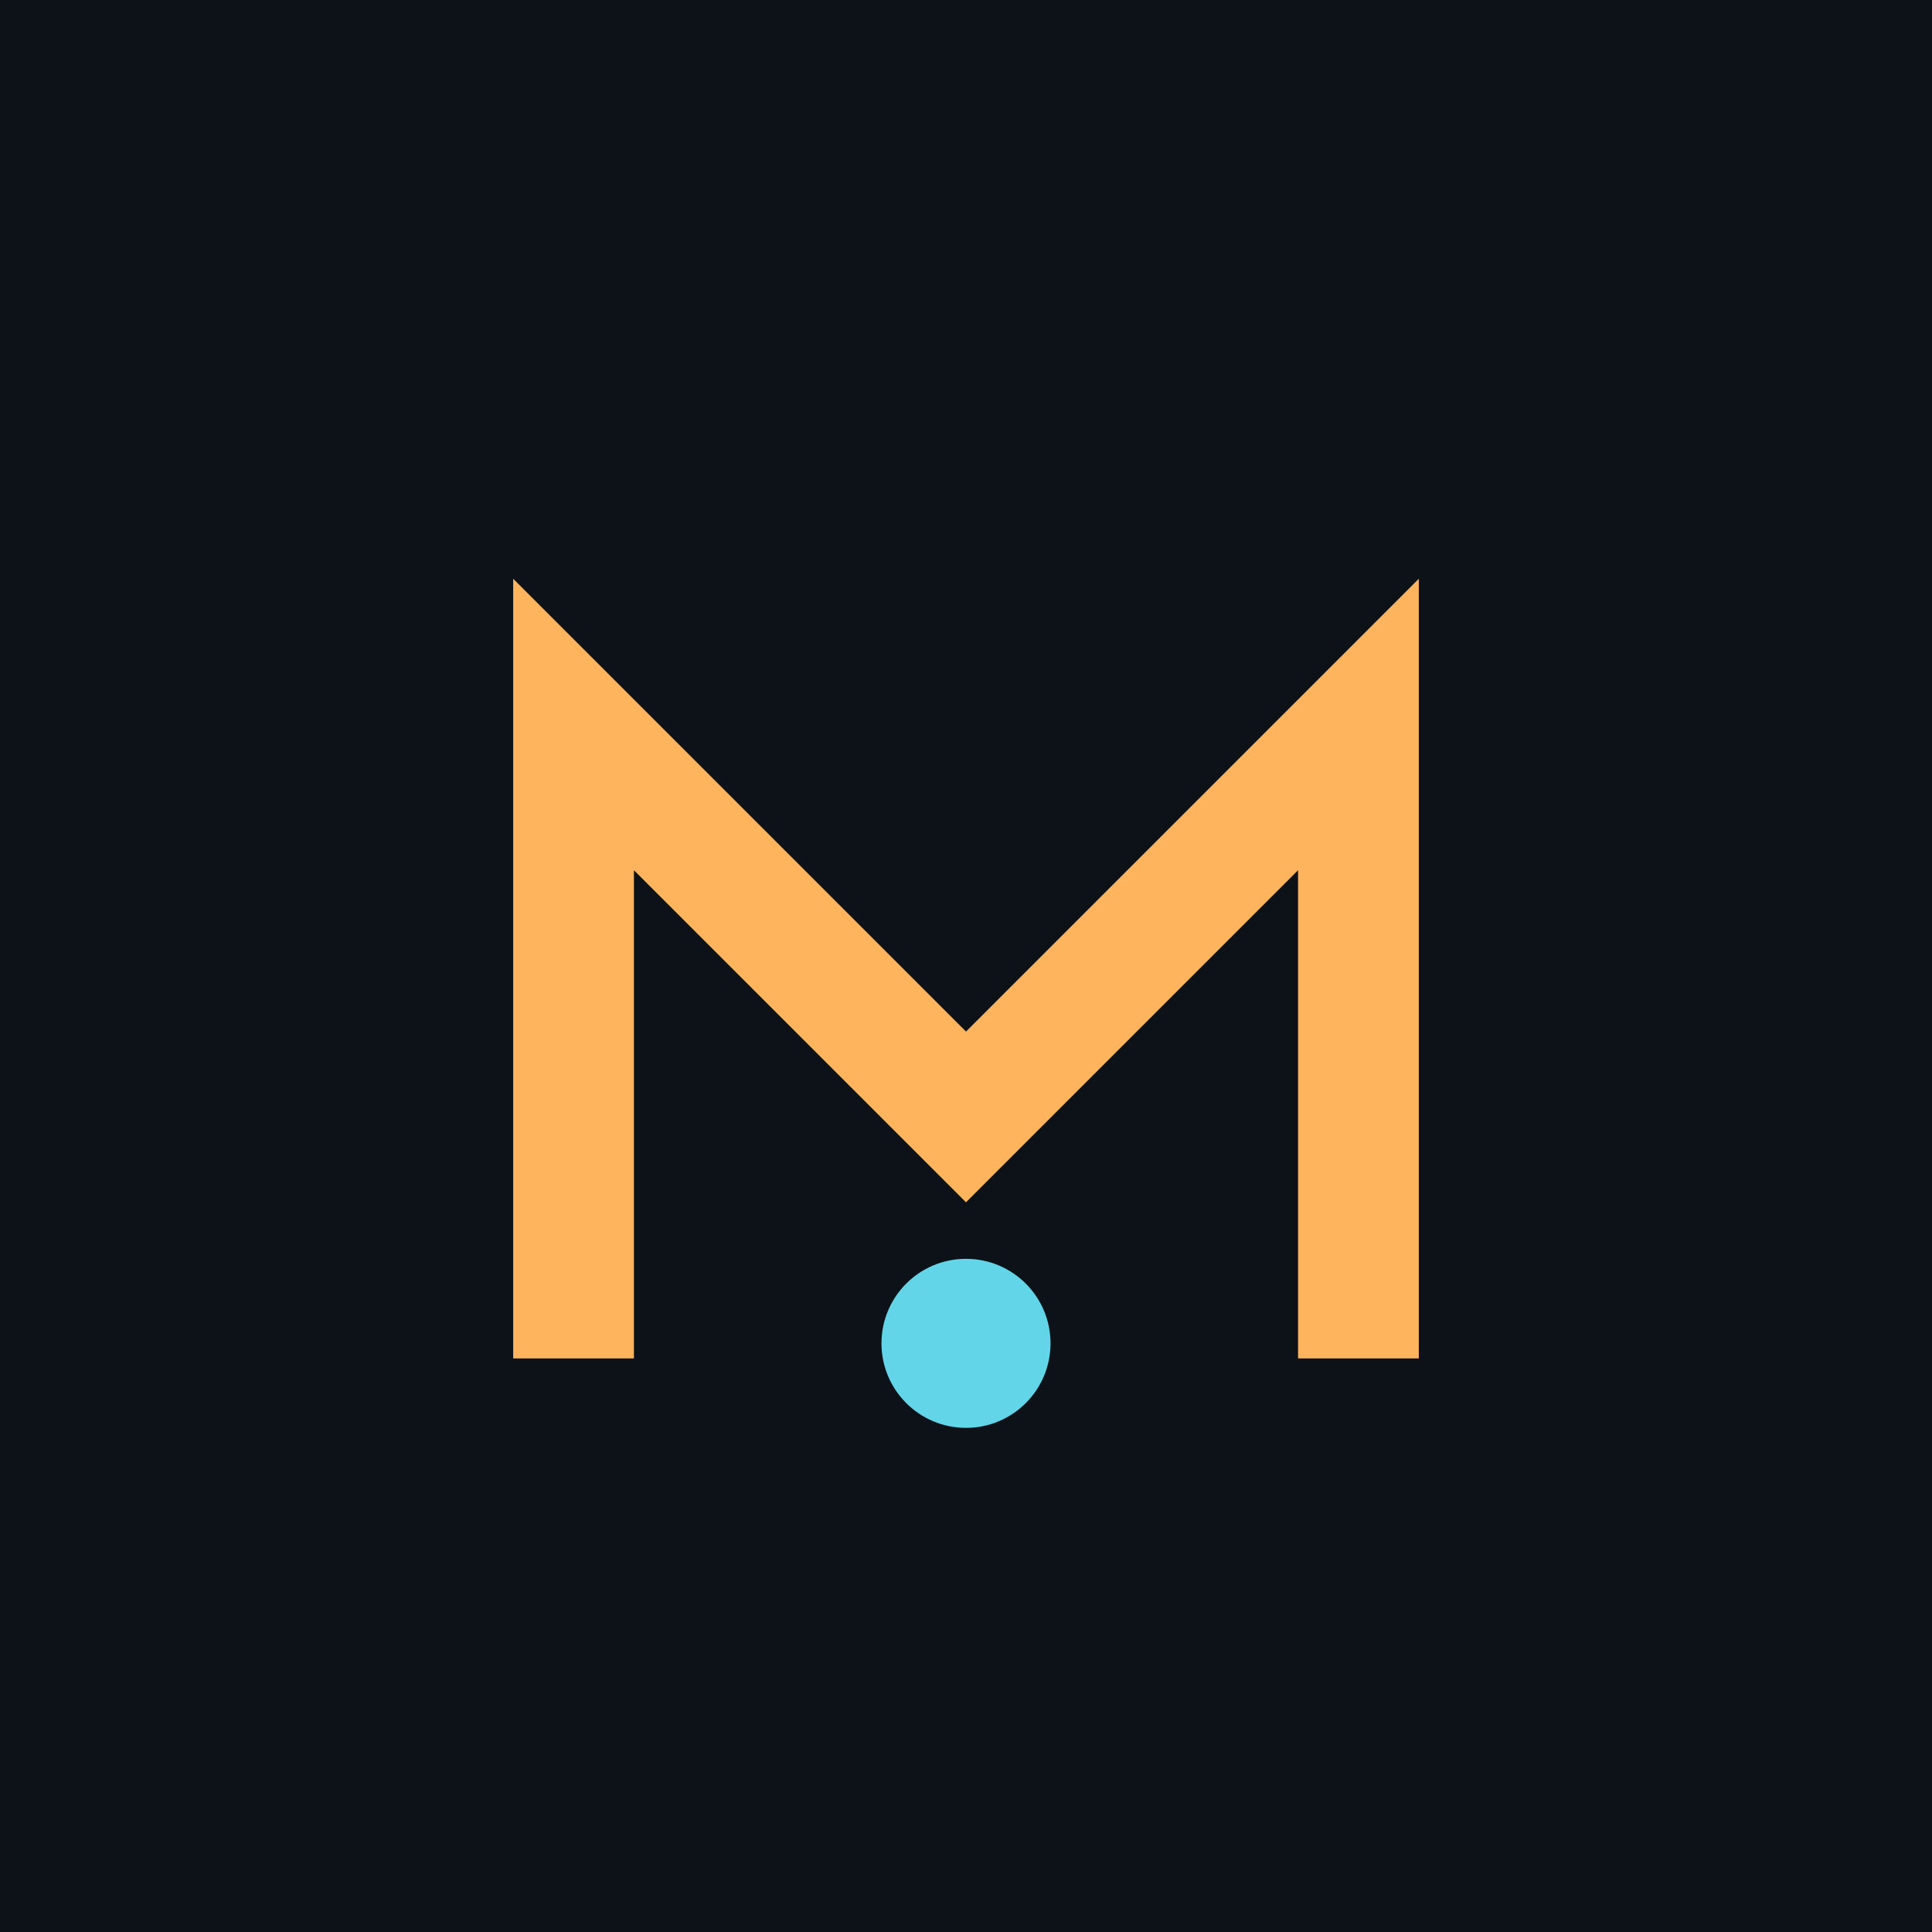
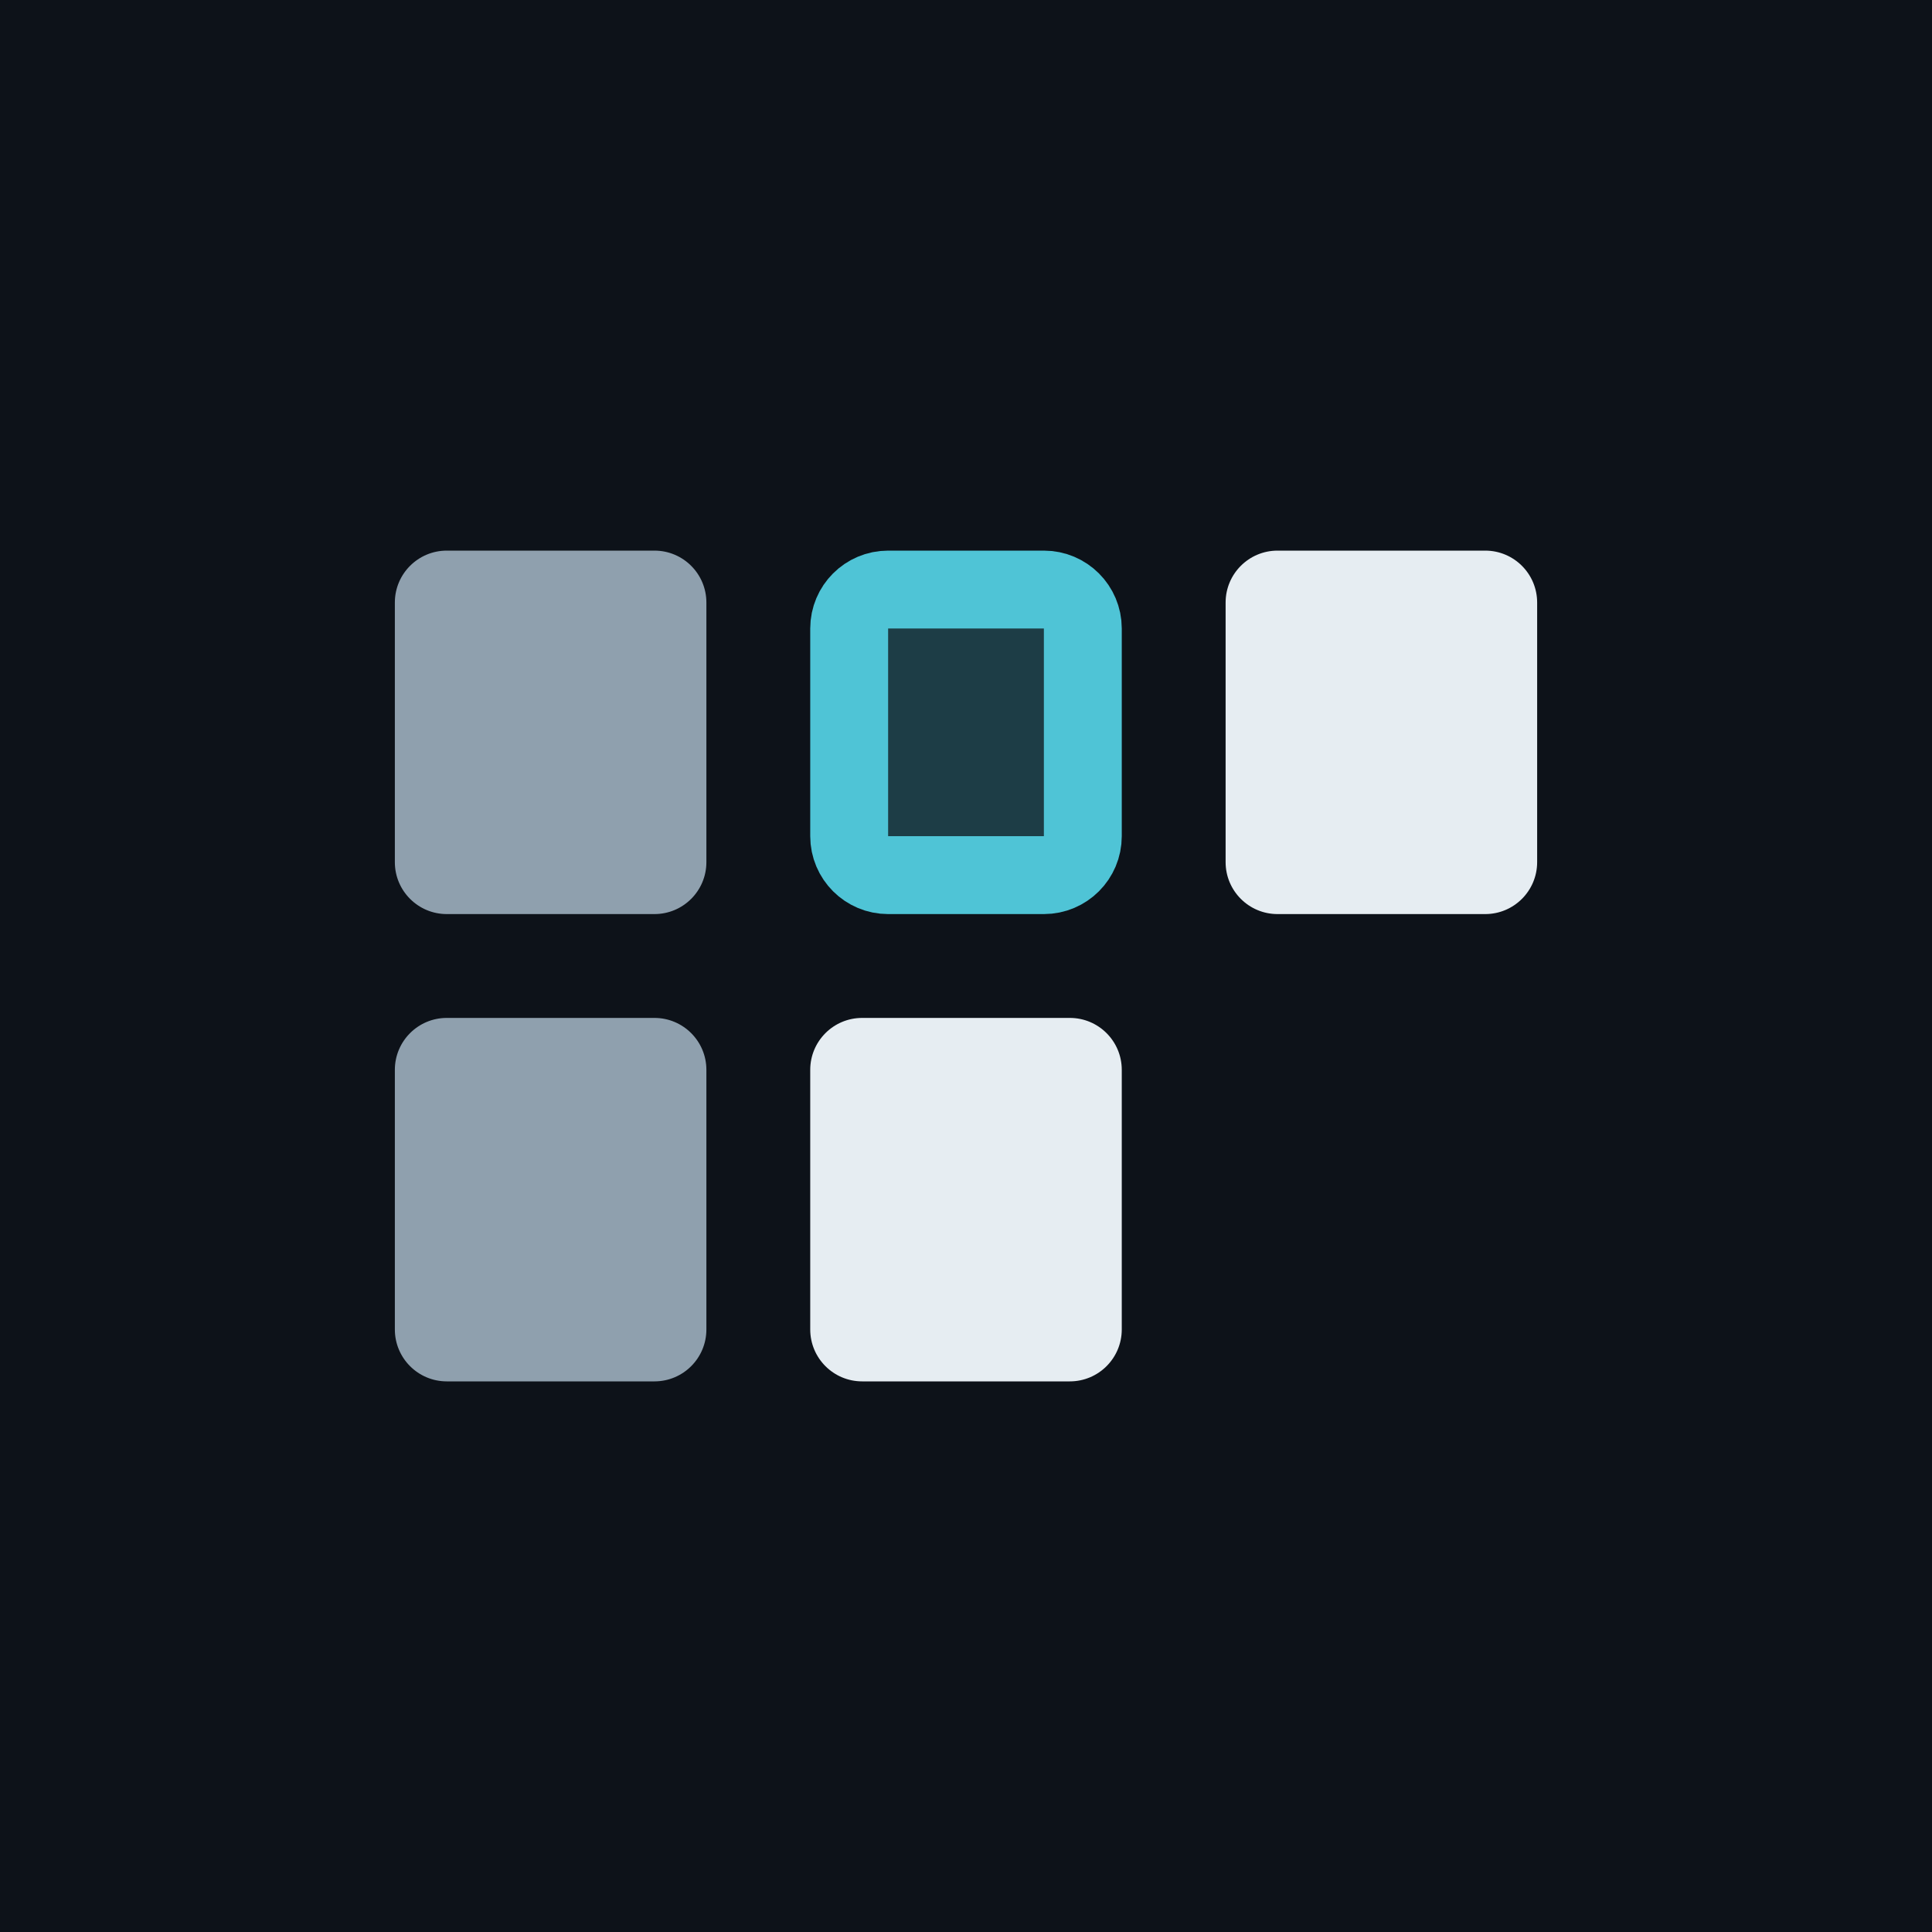
<svg xmlns="http://www.w3.org/2000/svg" viewBox="0 0 64 64">
  <rect width="64" height="64" fill="#0d1219" />
-   <path d="M19 43 V24 L32 37 L45 24 V43" fill="none" stroke="#fdb45c" stroke-width="4" stroke-linecap="square" />
-   <circle cx="32" cy="44.5" r="2.8" fill="#62d6e8" />
+   <g transform="translate(32 32) scale(.86) translate(-32 -32)">
+     <rect x="10" y="16" width="12" height="14" rx="2" fill="#8fa0ae" />
+     <rect x="10" y="34" width="12" height="14" rx="2" fill="#8fa0ae" />
+     <rect x="27.5" y="17.5" width="9" height="11" rx="1.5" fill="#4fc4d6" fill-opacity=".24" stroke="#4fc4d6" stroke-width="3" />
+     <rect x="26" y="34" width="12" height="14" rx="2" fill="#e6edf2" />
+     <rect x="42" y="16" width="12" height="14" rx="2" fill="#e6edf2" />
+   </g>
</svg>
